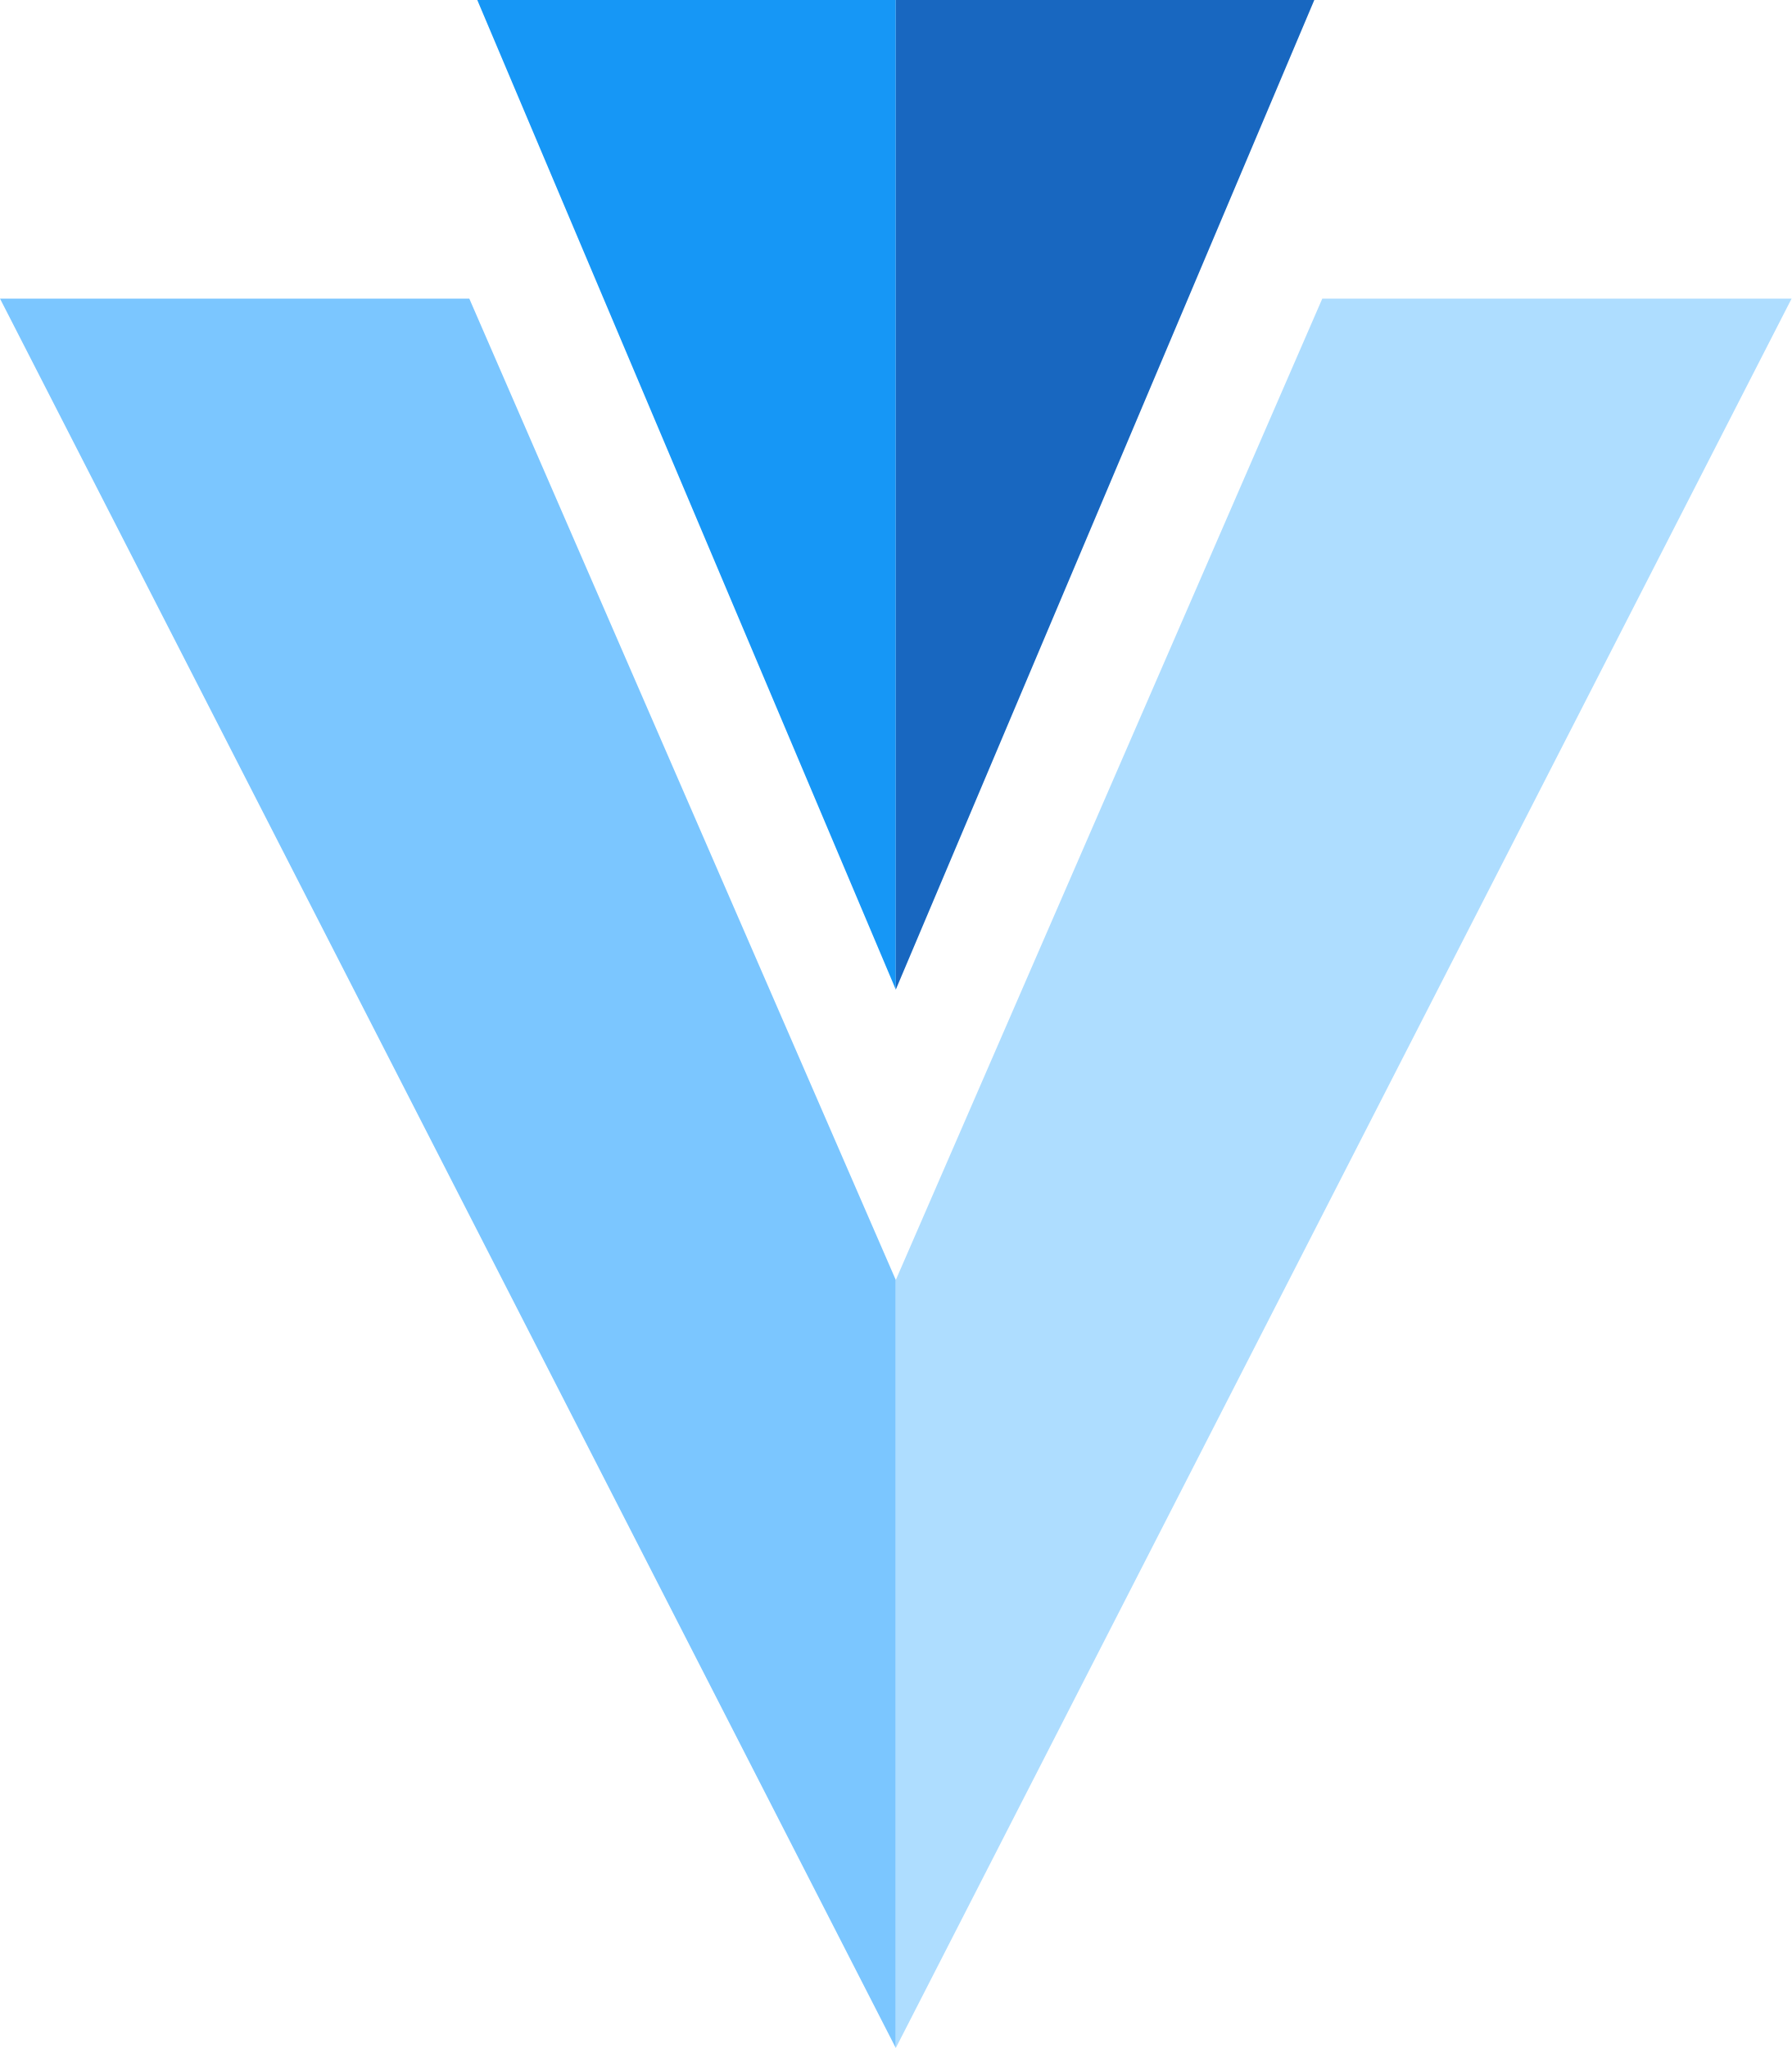
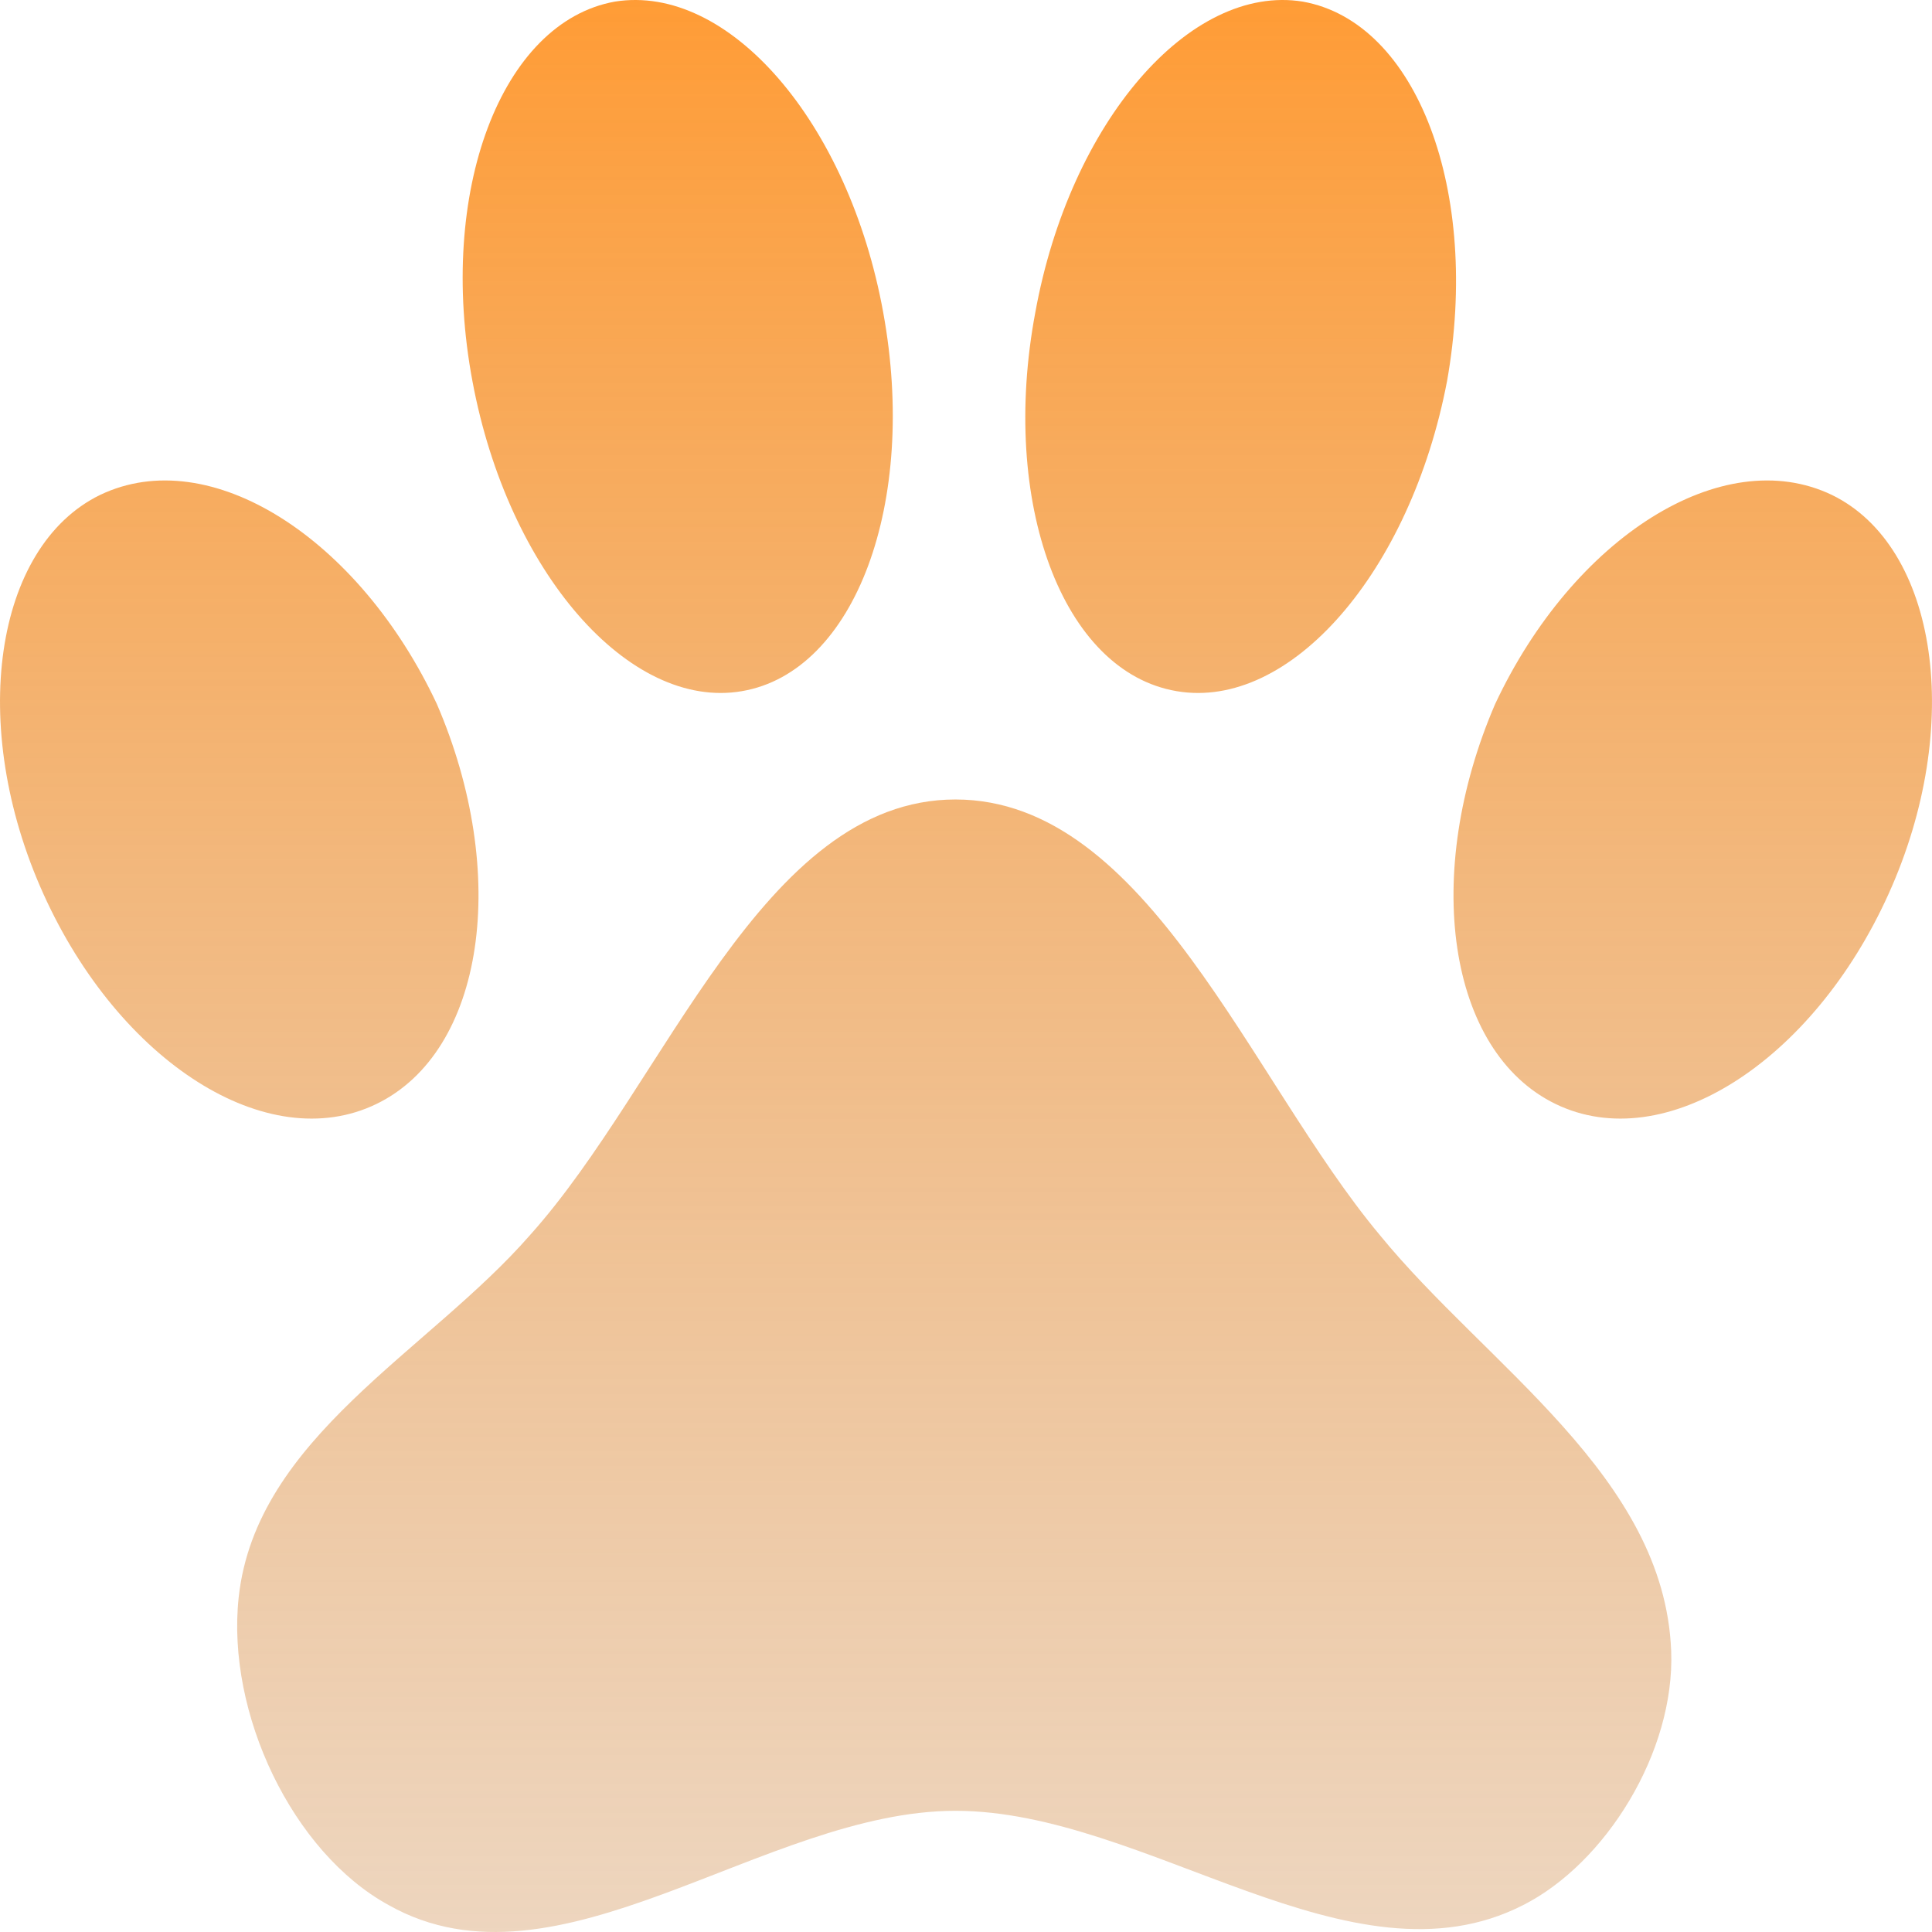
- <svg xmlns="http://www.w3.org/2000/svg" id="Layer_1" data-name="Layer 1" viewBox="0 0 87.5 100">
+ <svg xmlns="http://www.w3.org/2000/svg" width="48" height="48" viewBox="0 0 48 48" fill="none">
+   <path d="M15.276 0.04C18.096 -0.413 21.084 3.024 21.944 7.767C22.805 12.483 21.251 16.693 18.431 17.172C15.634 17.652 12.623 14.215 11.738 9.472C10.854 4.756 12.455 0.546 15.276 0.04ZM32.366 0.04C35.21 0.546 36.788 4.756 35.951 9.472C35.043 14.215 32.055 17.652 29.235 17.172C26.39 16.693 24.837 12.483 25.721 7.767C26.581 3.024 29.569 -0.413 32.366 0.04ZM2.488 12.296C5.213 10.991 8.918 13.362 10.854 17.492C12.67 21.702 12.049 26.125 9.348 27.43C6.647 28.736 2.966 26.391 1.078 22.208C-0.81 18.025 -0.141 13.575 2.488 12.296ZM45.512 12.296C48.141 13.575 48.81 18.025 46.922 22.208C45.034 26.391 41.353 28.736 38.652 27.43C35.951 26.125 35.33 21.702 37.146 17.492C39.082 13.362 42.787 10.991 45.512 12.296ZM41.52 41.019C41.616 43.523 39.895 46.294 37.839 47.333C33.561 49.518 28.494 44.989 23.737 44.989C18.98 44.989 13.866 49.705 9.659 47.333C7.268 46.028 5.619 42.564 5.93 39.686C6.36 35.716 10.639 33.585 13.172 30.681C16.543 26.924 18.933 19.863 23.737 19.863C28.517 19.863 31.051 26.817 34.278 30.681C36.931 33.931 41.353 36.676 41.52 41.019Z" fill="url(#paint0_linear)" />
  <defs>
-     <style>.cls-1{fill:#1697f6;}.cls-2{fill:#7bc6ff;}.cls-3{fill:#1867c0;}.cls-4{fill:#aeddff;}</style>
+     <linearGradient id="paint0_linear" x1="24" y1="0" x2="24" y2="91.5" gradientUnits="userSpaceOnUse">
+       <stop stop-color="#FF9C36" />
+       <stop offset="1" stop-color="#B9B2B2" stop-opacity="0" />
+     </linearGradient>
  </defs>
-   <polyline class="cls-1" points="43.75 0 23.31 0 43.75 48.32" />
-   <polygon class="cls-2" points="43.75 62.5 43.75 100 0 14.58 22.92 14.58 43.75 62.5" />
-   <polyline class="cls-3" points="43.75 0 64.19 0 43.75 48.32" />
-   <polygon class="cls-4" points="64.58 14.58 87.5 14.58 43.75 100 43.75 62.5 64.58 14.58" />
</svg>
